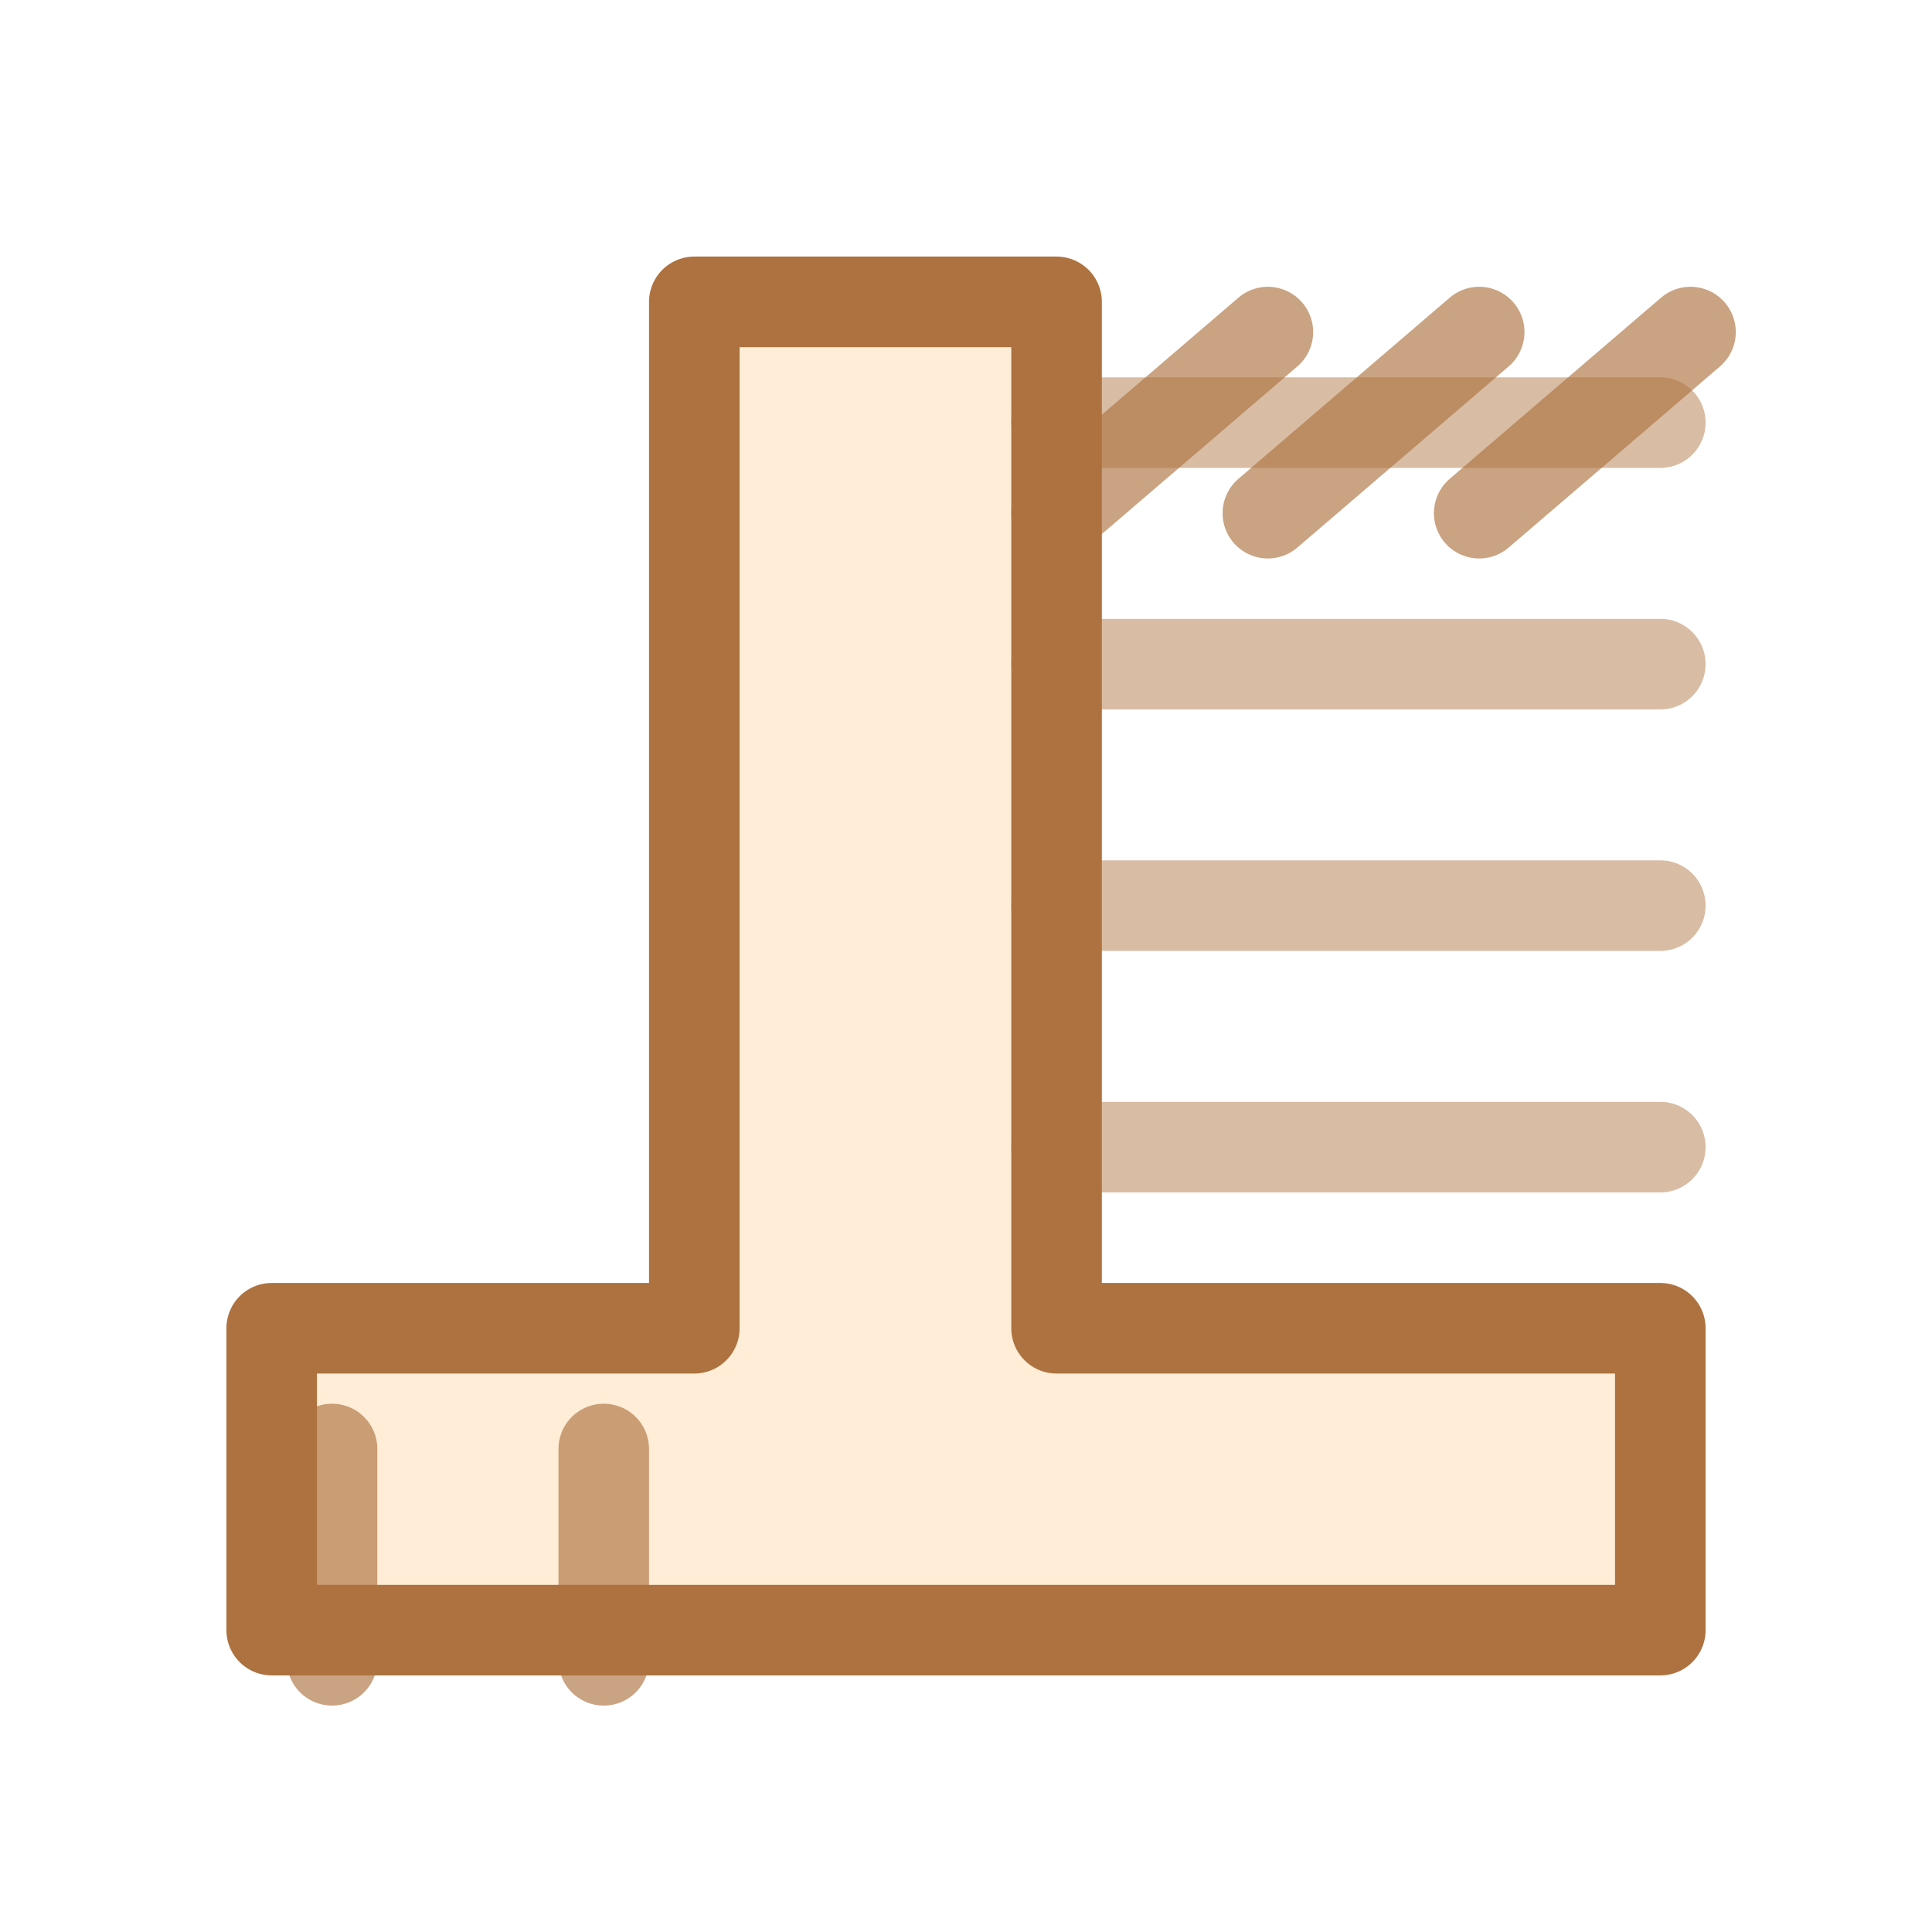
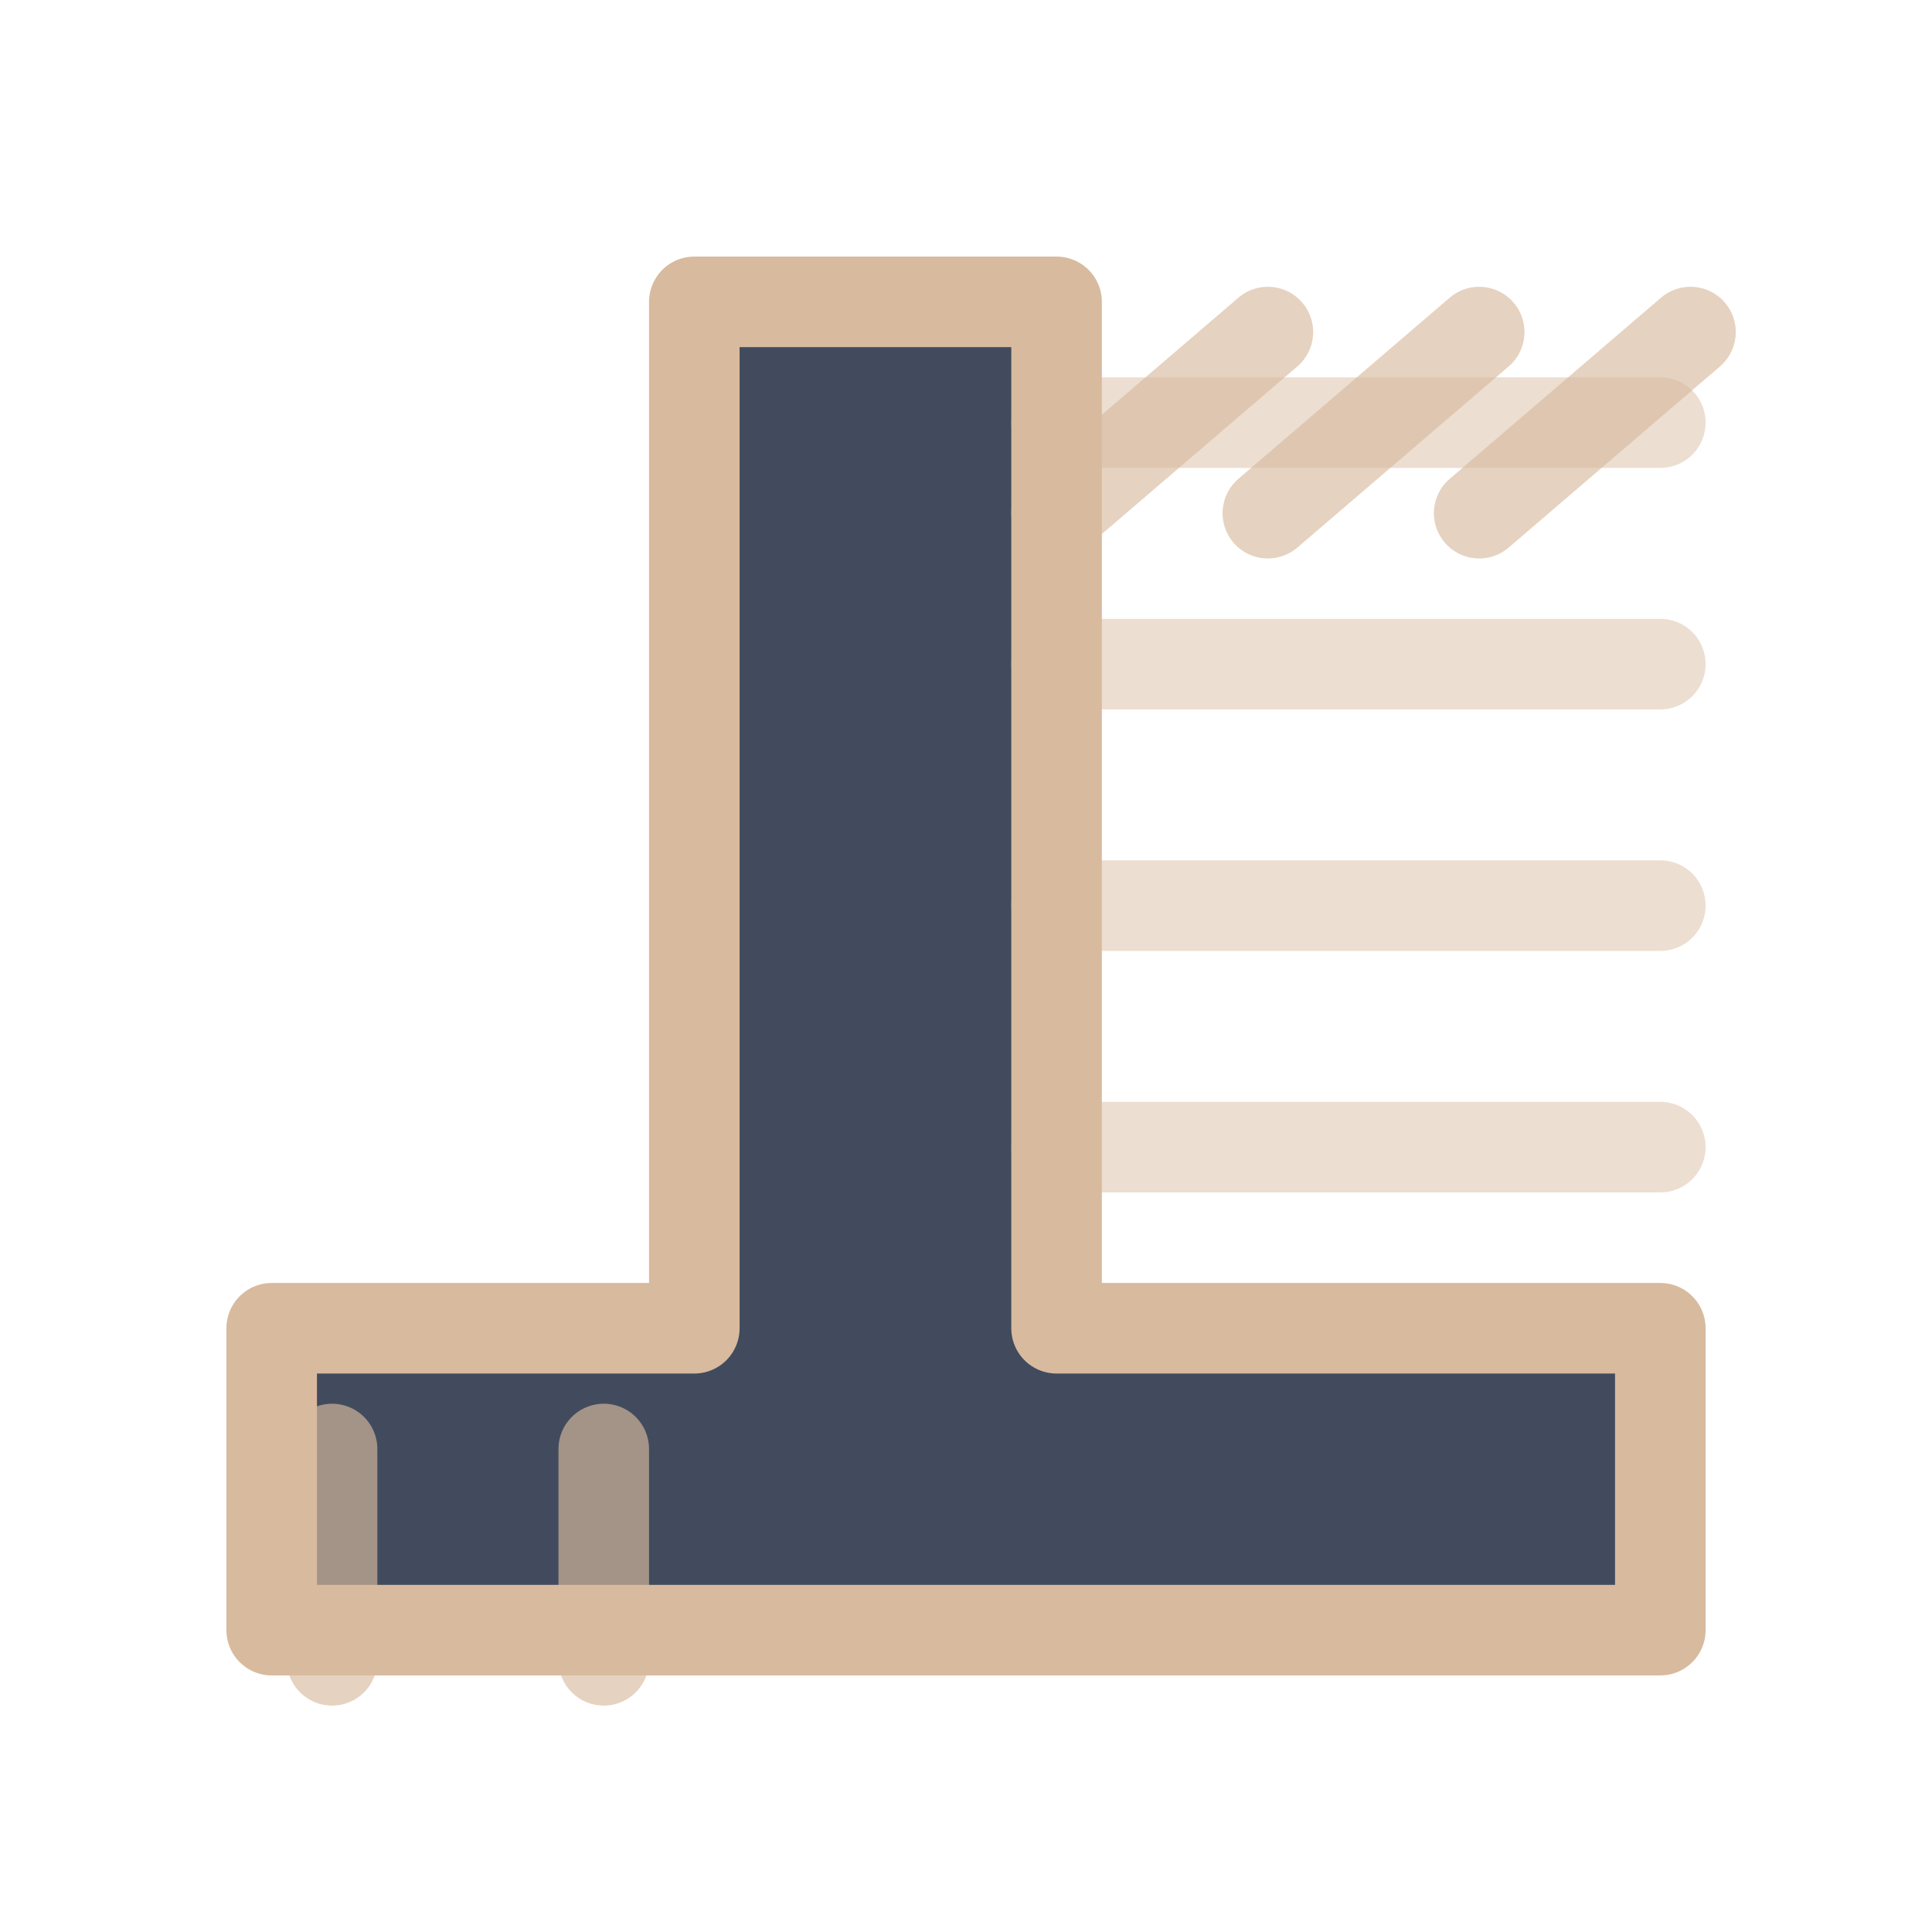
<svg xmlns="http://www.w3.org/2000/svg" viewBox="0 0 64 64" width="64" height="64">
-   <g fill="none" stroke="#AD723F" stroke-width="3" stroke-linecap="round" stroke-linejoin="round">
-     <path d="M23 10h12v34h20v10H9V44h14z" fill="#ffedd7" />
+   <g fill="none" stroke="#D8BA9E" stroke-width="3" stroke-linecap="round" stroke-linejoin="round">
+     <path d="M23 10h12v34h20v10H9V44h14z" fill="#414B5D" />
    <path d="M35 14h20M35 22h20M35 30h20M35 38h20" opacity=".48" />
    <path d="m42 11-7 6m14-6-7 6m14-6-7 6M11 55v-7m9 7v-7" opacity=".65" />
  </g>
</svg>
